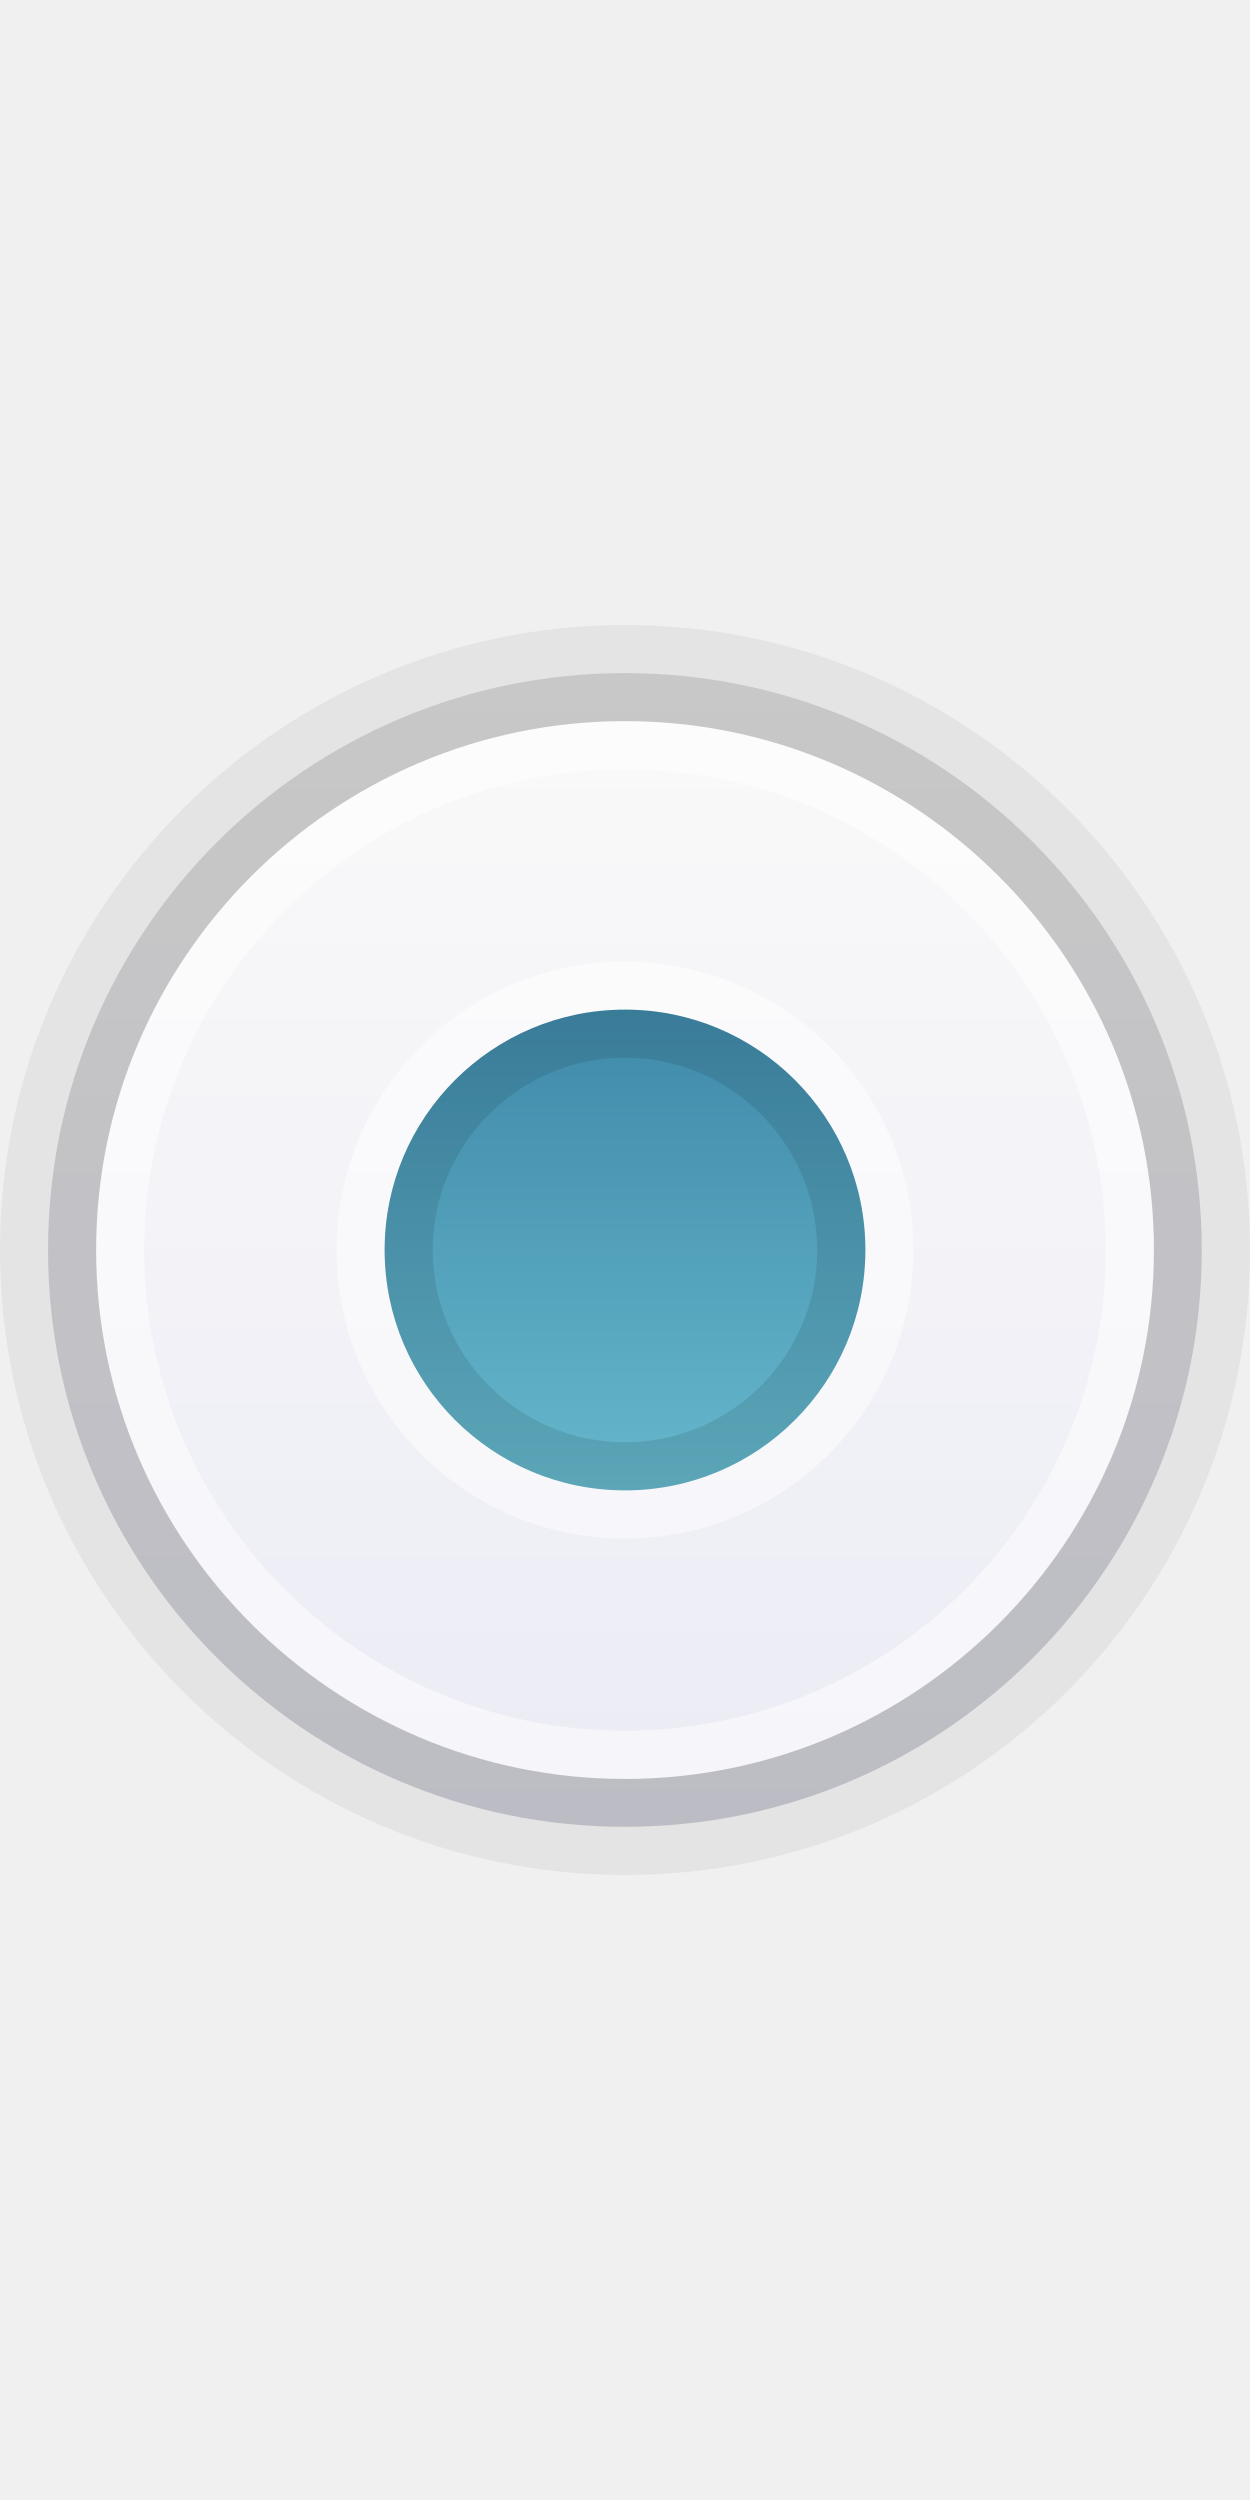
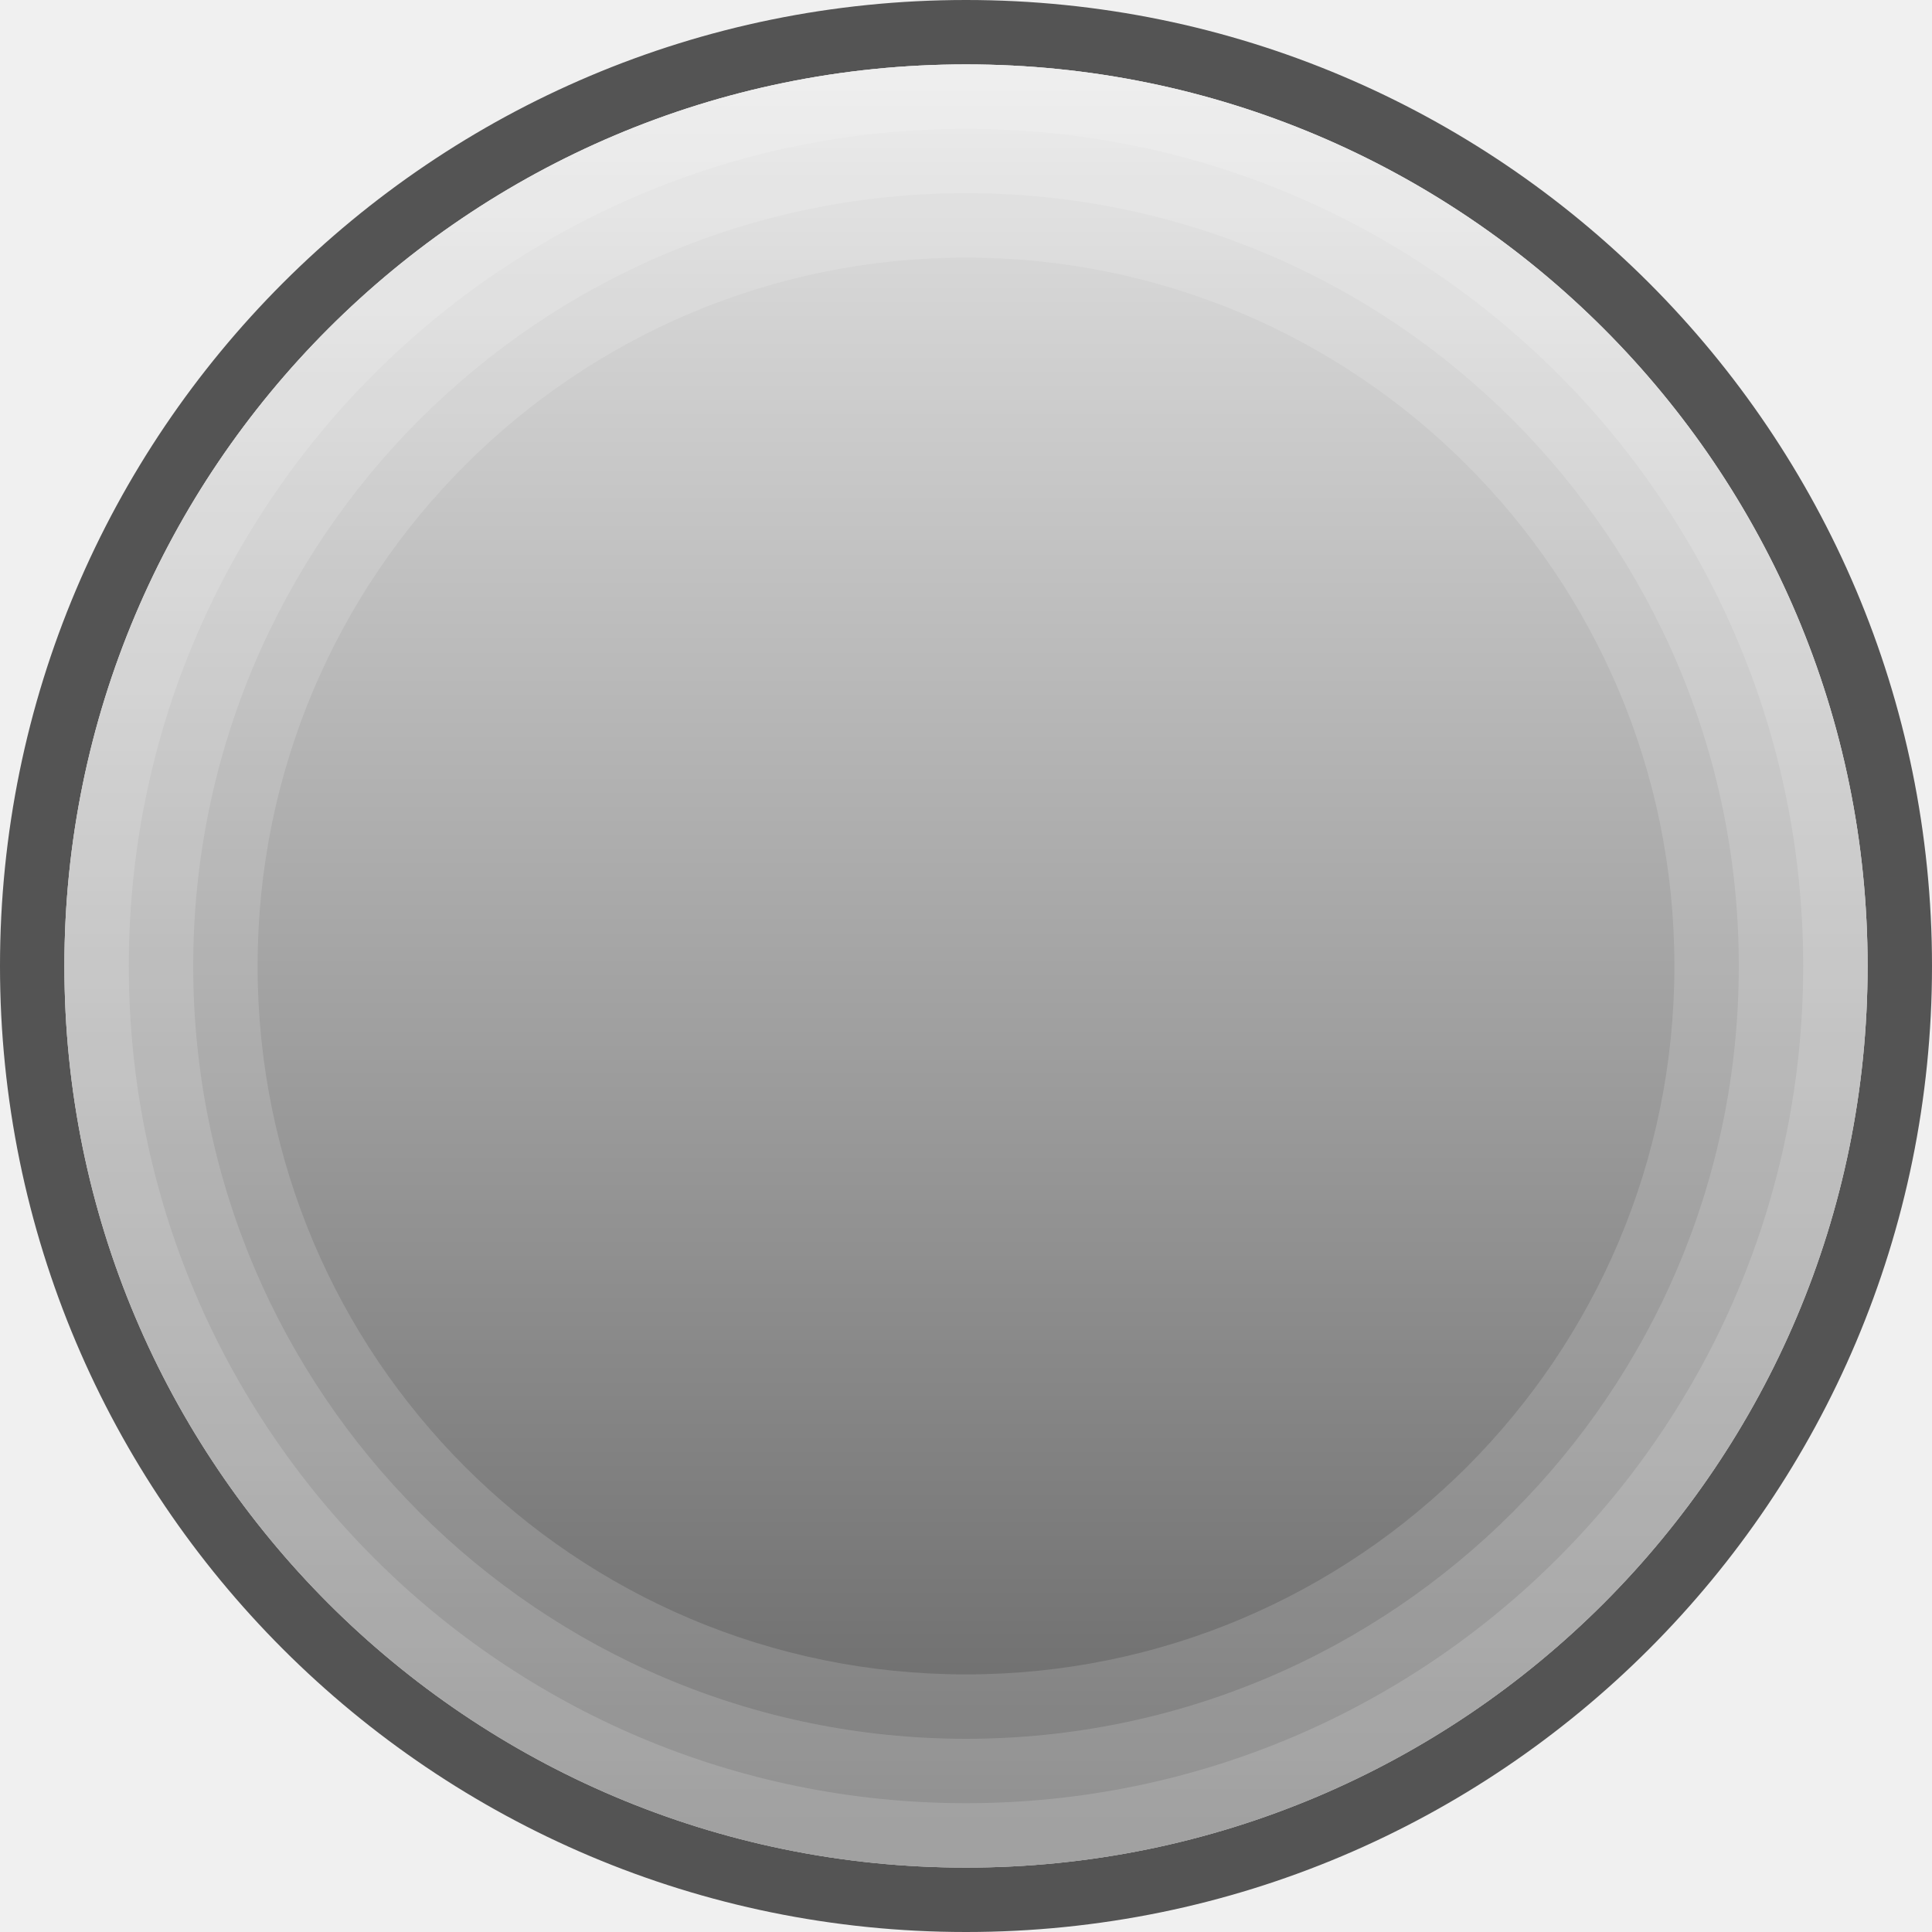
- <svg xmlns="http://www.w3.org/2000/svg" baseProfile="tiny" height="40px" version="1.1" viewBox="0 0 20 40" width="20px" x="0px" y="0px">
-   <rect fill="none" height="40" width="20" />
-   <path d="M10,30C4.487,30,0,25.516,0,20c0-5.513,4.487-10,10-10c5.516,0,10,4.487,10,10  C20,25.516,15.516,30,10,30L10,30z" fill="#E4E4E4" />
-   <linearGradient gradientTransform="matrix(1 0 0 1 -569.9609 -786.0391)" gradientUnits="userSpaceOnUse" id="SVGID_1_" x1="579.961" x2="579.961" y1="796.809" y2="815.268">
-     <stop offset="0" style="stop-color:#FAFAFA" />
-     <stop offset="1" style="stop-color:#EBEBF5" />
-   </linearGradient>
-   <circle cx="10" cy="19.999" fill="url(#SVGID_1_)" r="9.23" />
-   <path d="M10,11.538c-4.665,0-8.462,3.797-8.462,8.462  c0,4.664,3.797,8.463,8.462,8.463c4.664,0,8.463-3.799,8.463-8.463C18.463,15.335,14.664,11.538,10,11.538z M10,27.691  c-4.243,0-7.691-3.449-7.691-7.691c0-4.243,3.449-7.691,7.691-7.691s7.691,3.449,7.691,7.691S14.242,27.691,10,27.691z" fill="#FFFFFF" fill-opacity="0.5" stroke-opacity="0.5" />
-   <circle cx="10" cy="20.001" fill="#FFFFFF" fill-opacity="0.5" r="4.616" stroke-opacity="0.5" />
-   <path d="M10,10.769c-5.098,0-9.231,4.133-9.231,9.231c0,5.098,4.133,9.229,9.231,9.229  c5.098,0,9.229-4.129,9.229-9.229C19.229,14.901,15.098,10.769,10,10.769z M10,28.463c-4.665,0-8.462-3.799-8.462-8.463  c0-4.665,3.797-8.462,8.462-8.462c4.664,0,8.463,3.797,8.463,8.462C18.463,24.664,14.664,28.463,10,28.463z" fill-opacity="0.2" stroke-opacity="0.2" />
-   <linearGradient gradientTransform="matrix(1 0 0 1 -569.9609 -786.0391)" gradientUnits="userSpaceOnUse" id="SVGID_2_" x1="579.96" x2="579.96" y1="809.886" y2="802.193">
-     <stop offset="0" style="stop-color:#66B8CC" />
-     <stop offset="1" style="stop-color:#3F89A9" />
-   </linearGradient>
-   <circle cx="10" cy="20" fill="url(#SVGID_2_)" r="3.846" />
-   <path d="M10,16.154c-2.124,0-3.846,1.722-3.846,3.846c0,2.123,1.722,3.846,3.846,3.846  c2.123,0,3.846-1.723,3.846-3.846C13.846,17.876,12.123,16.154,10,16.154z M10,23.076c-1.696,0-3.077-1.381-3.077-3.076  c0-1.696,1.381-3.077,3.077-3.077c1.695,0,3.076,1.381,3.076,3.077C13.076,21.695,11.695,23.076,10,23.076z" fill-opacity="0.1" stroke-opacity="0.1" />
+ <svg xmlns="http://www.w3.org/2000/svg" baseProfile="tiny" height="30px" version="1.1" viewBox="0 0 30 30" width="30px" x="0px" y="0px">
+   <path d="M15,0C6.716,0,0,6.717,0,15c0,8.285,6.716,15,15,15s15-6.715,15-15  C30,6.717,23.284,0,15,0z M15,29C7.269,29,1,22.732,1,15C1,7.27,7.269,1,15,1s14,6.27,14,14C29,22.732,22.731,29,15,29z" fill-opacity="0.65" stroke-opacity="0.65" />
+   <circle cx="15" cy="15" fill="url(#SVGID_1_)" r="14" />
+   <path d="M15,1C7.268,1,1,7.268,1,15s6.268,14,14,14s14-6.268,14-14  S22.732,1,15,1z M15,26C8.926,26,4,21.074,4,15S8.926,4,15,4s11,4.926,11,11S21.074,26,15,26z" fill="#FFFFFF" fill-opacity="0.15" stroke-opacity="0.15" />
+   <path d="M15,1C7.268,1,1,7.268,1,15s6.268,14,14,14s14-6.268,14-14  S22.732,1,15,1z M15,27C8.373,27,3,21.627,3,15S8.373,3,15,3s12,5.373,12,12S21.627,27,15,27z" fill="#FFFFFF" fill-opacity="0.15" stroke-opacity="0.15" />
+   <path d="M15,1C7.268,1,1,7.268,1,15s6.268,14,14,14s14-6.268,14-14  S22.732,1,15,1z M15,28C7.82,28,2,22.18,2,15S7.82,2,15,2s13,5.82,13,13S22.18,28,15,28z" fill="#FFFFFF" fill-opacity="0.15" stroke-opacity="0.15" />
+   <defs>
+     <linearGradient gradientUnits="userSpaceOnUse" id="SVGID_1_" x1="14.999" x2="14.999" y1="0.667" y2="28.534">
+       <stop offset="0" style="stop-color:#E6E6E6" />
+       <stop offset="1" style="stop-color:#666666" />
+     </linearGradient>
+   </defs>
</svg>
